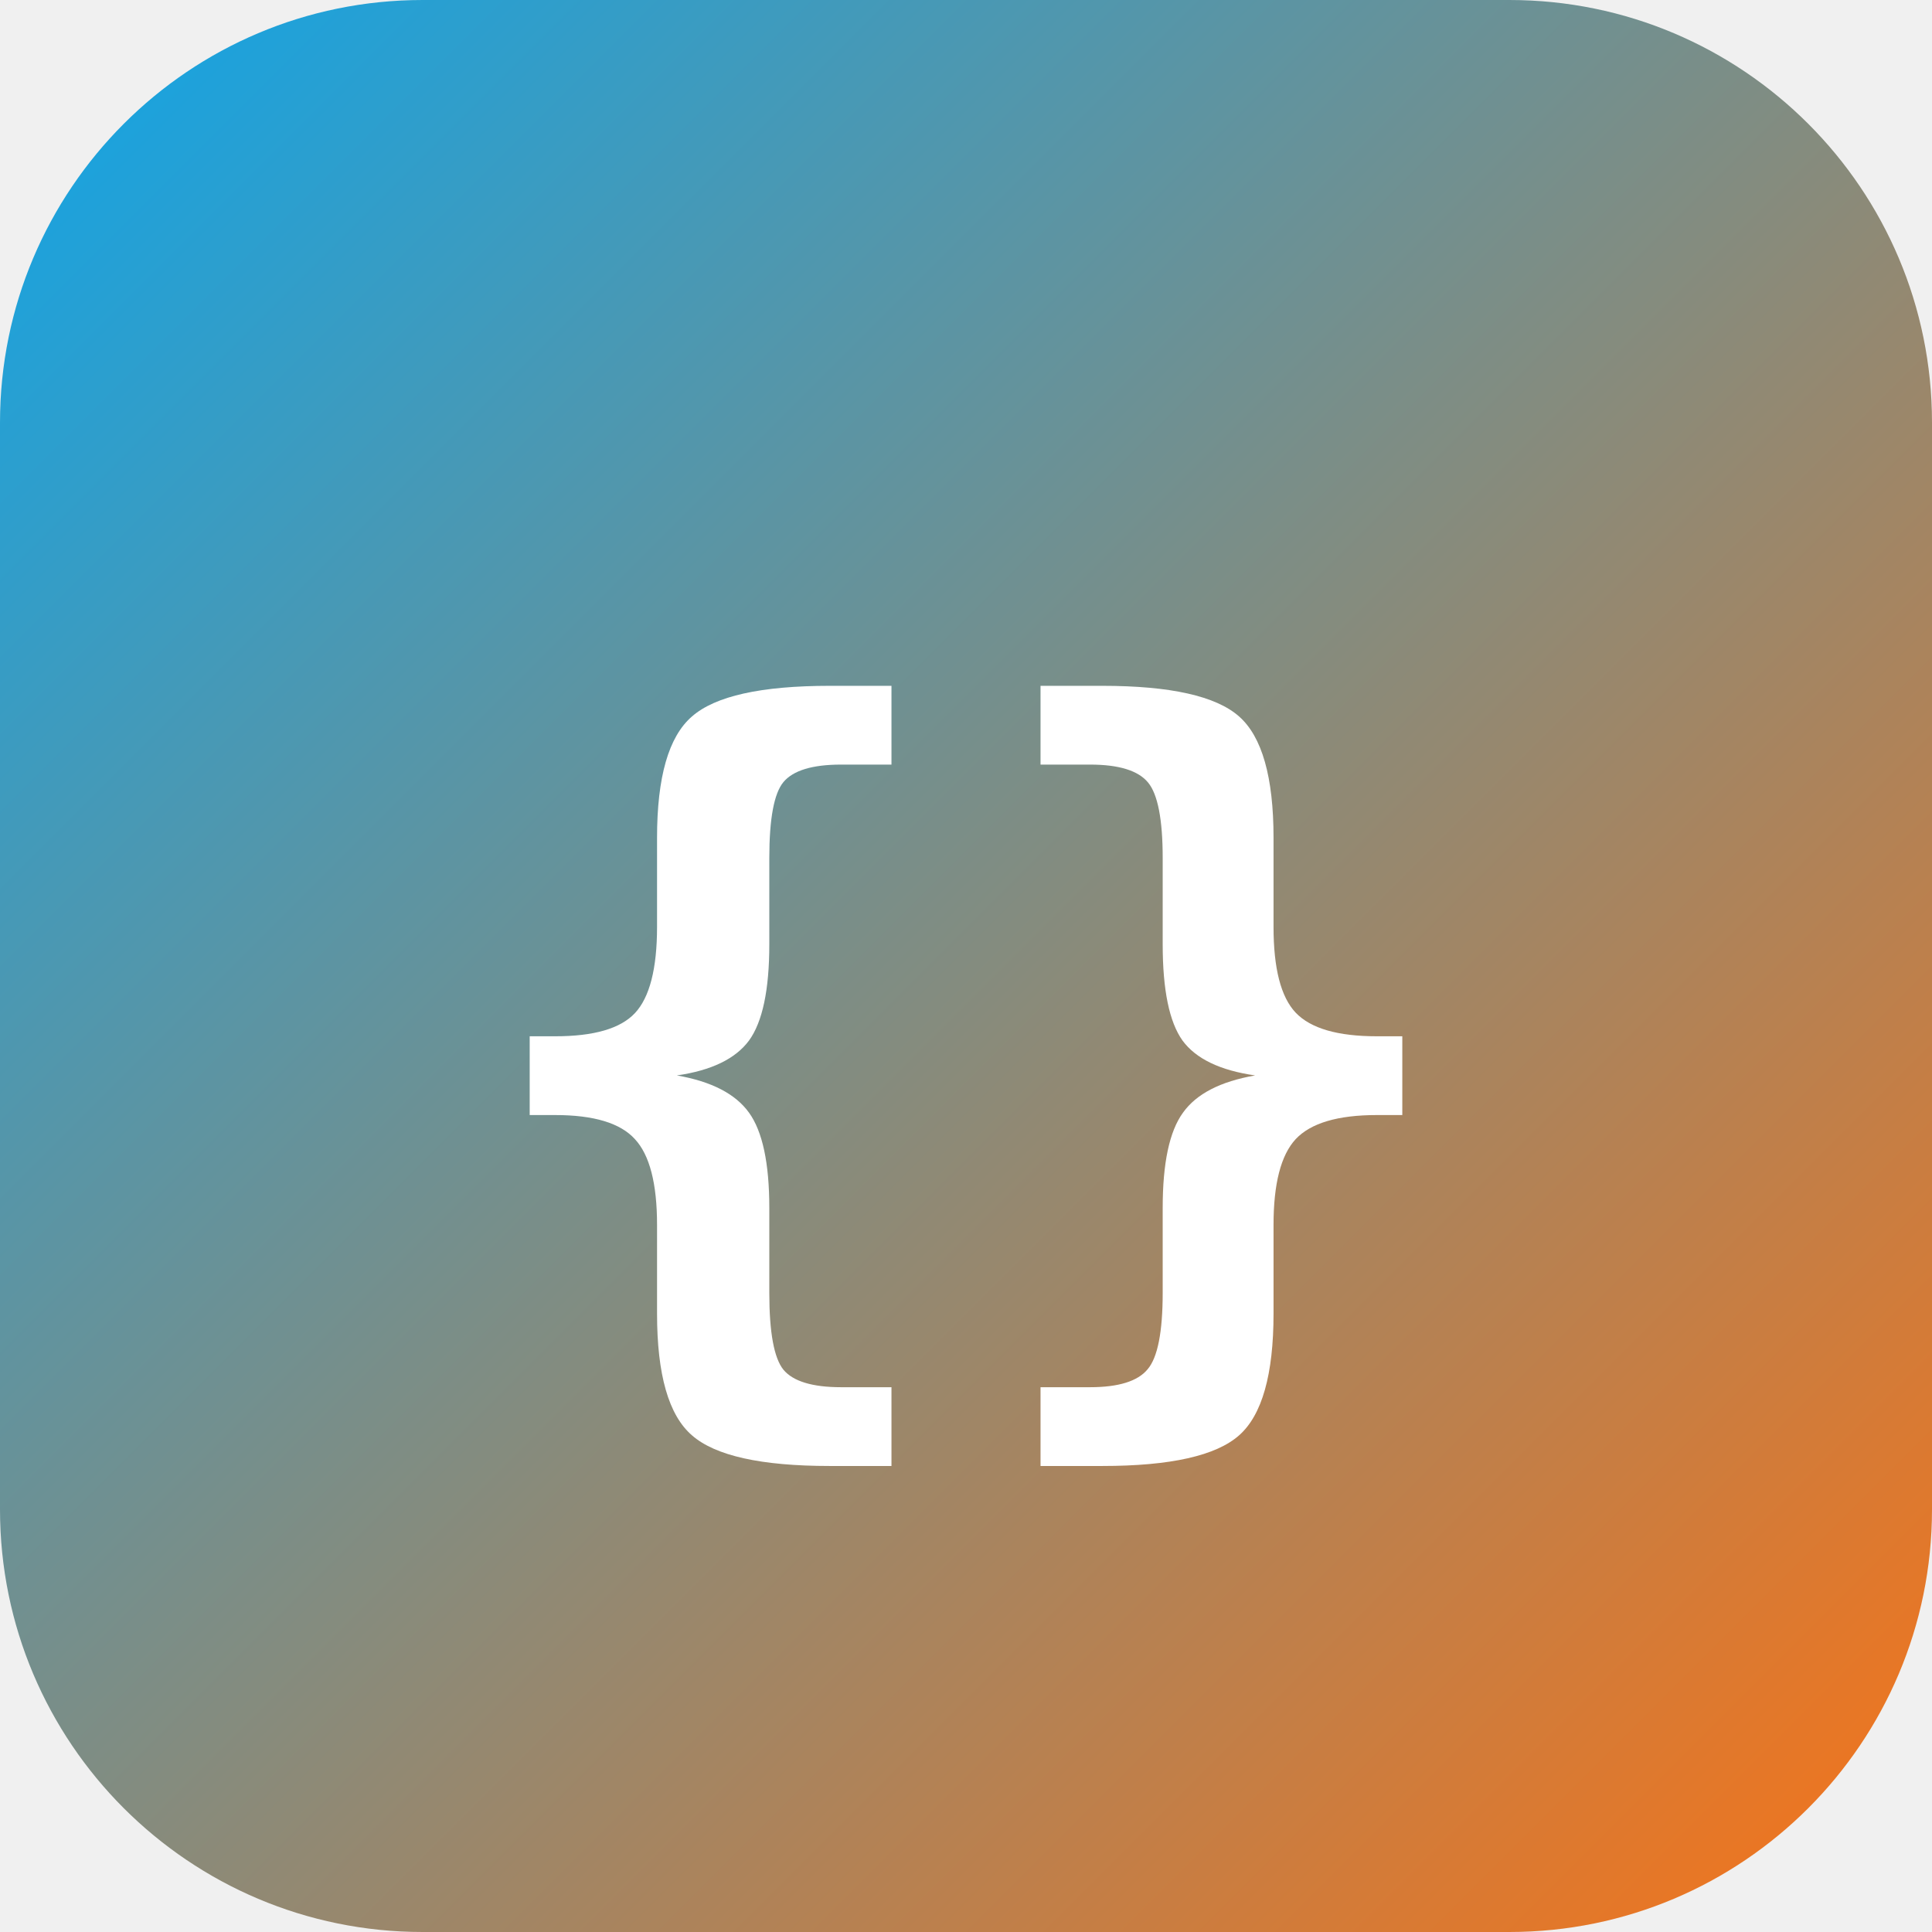
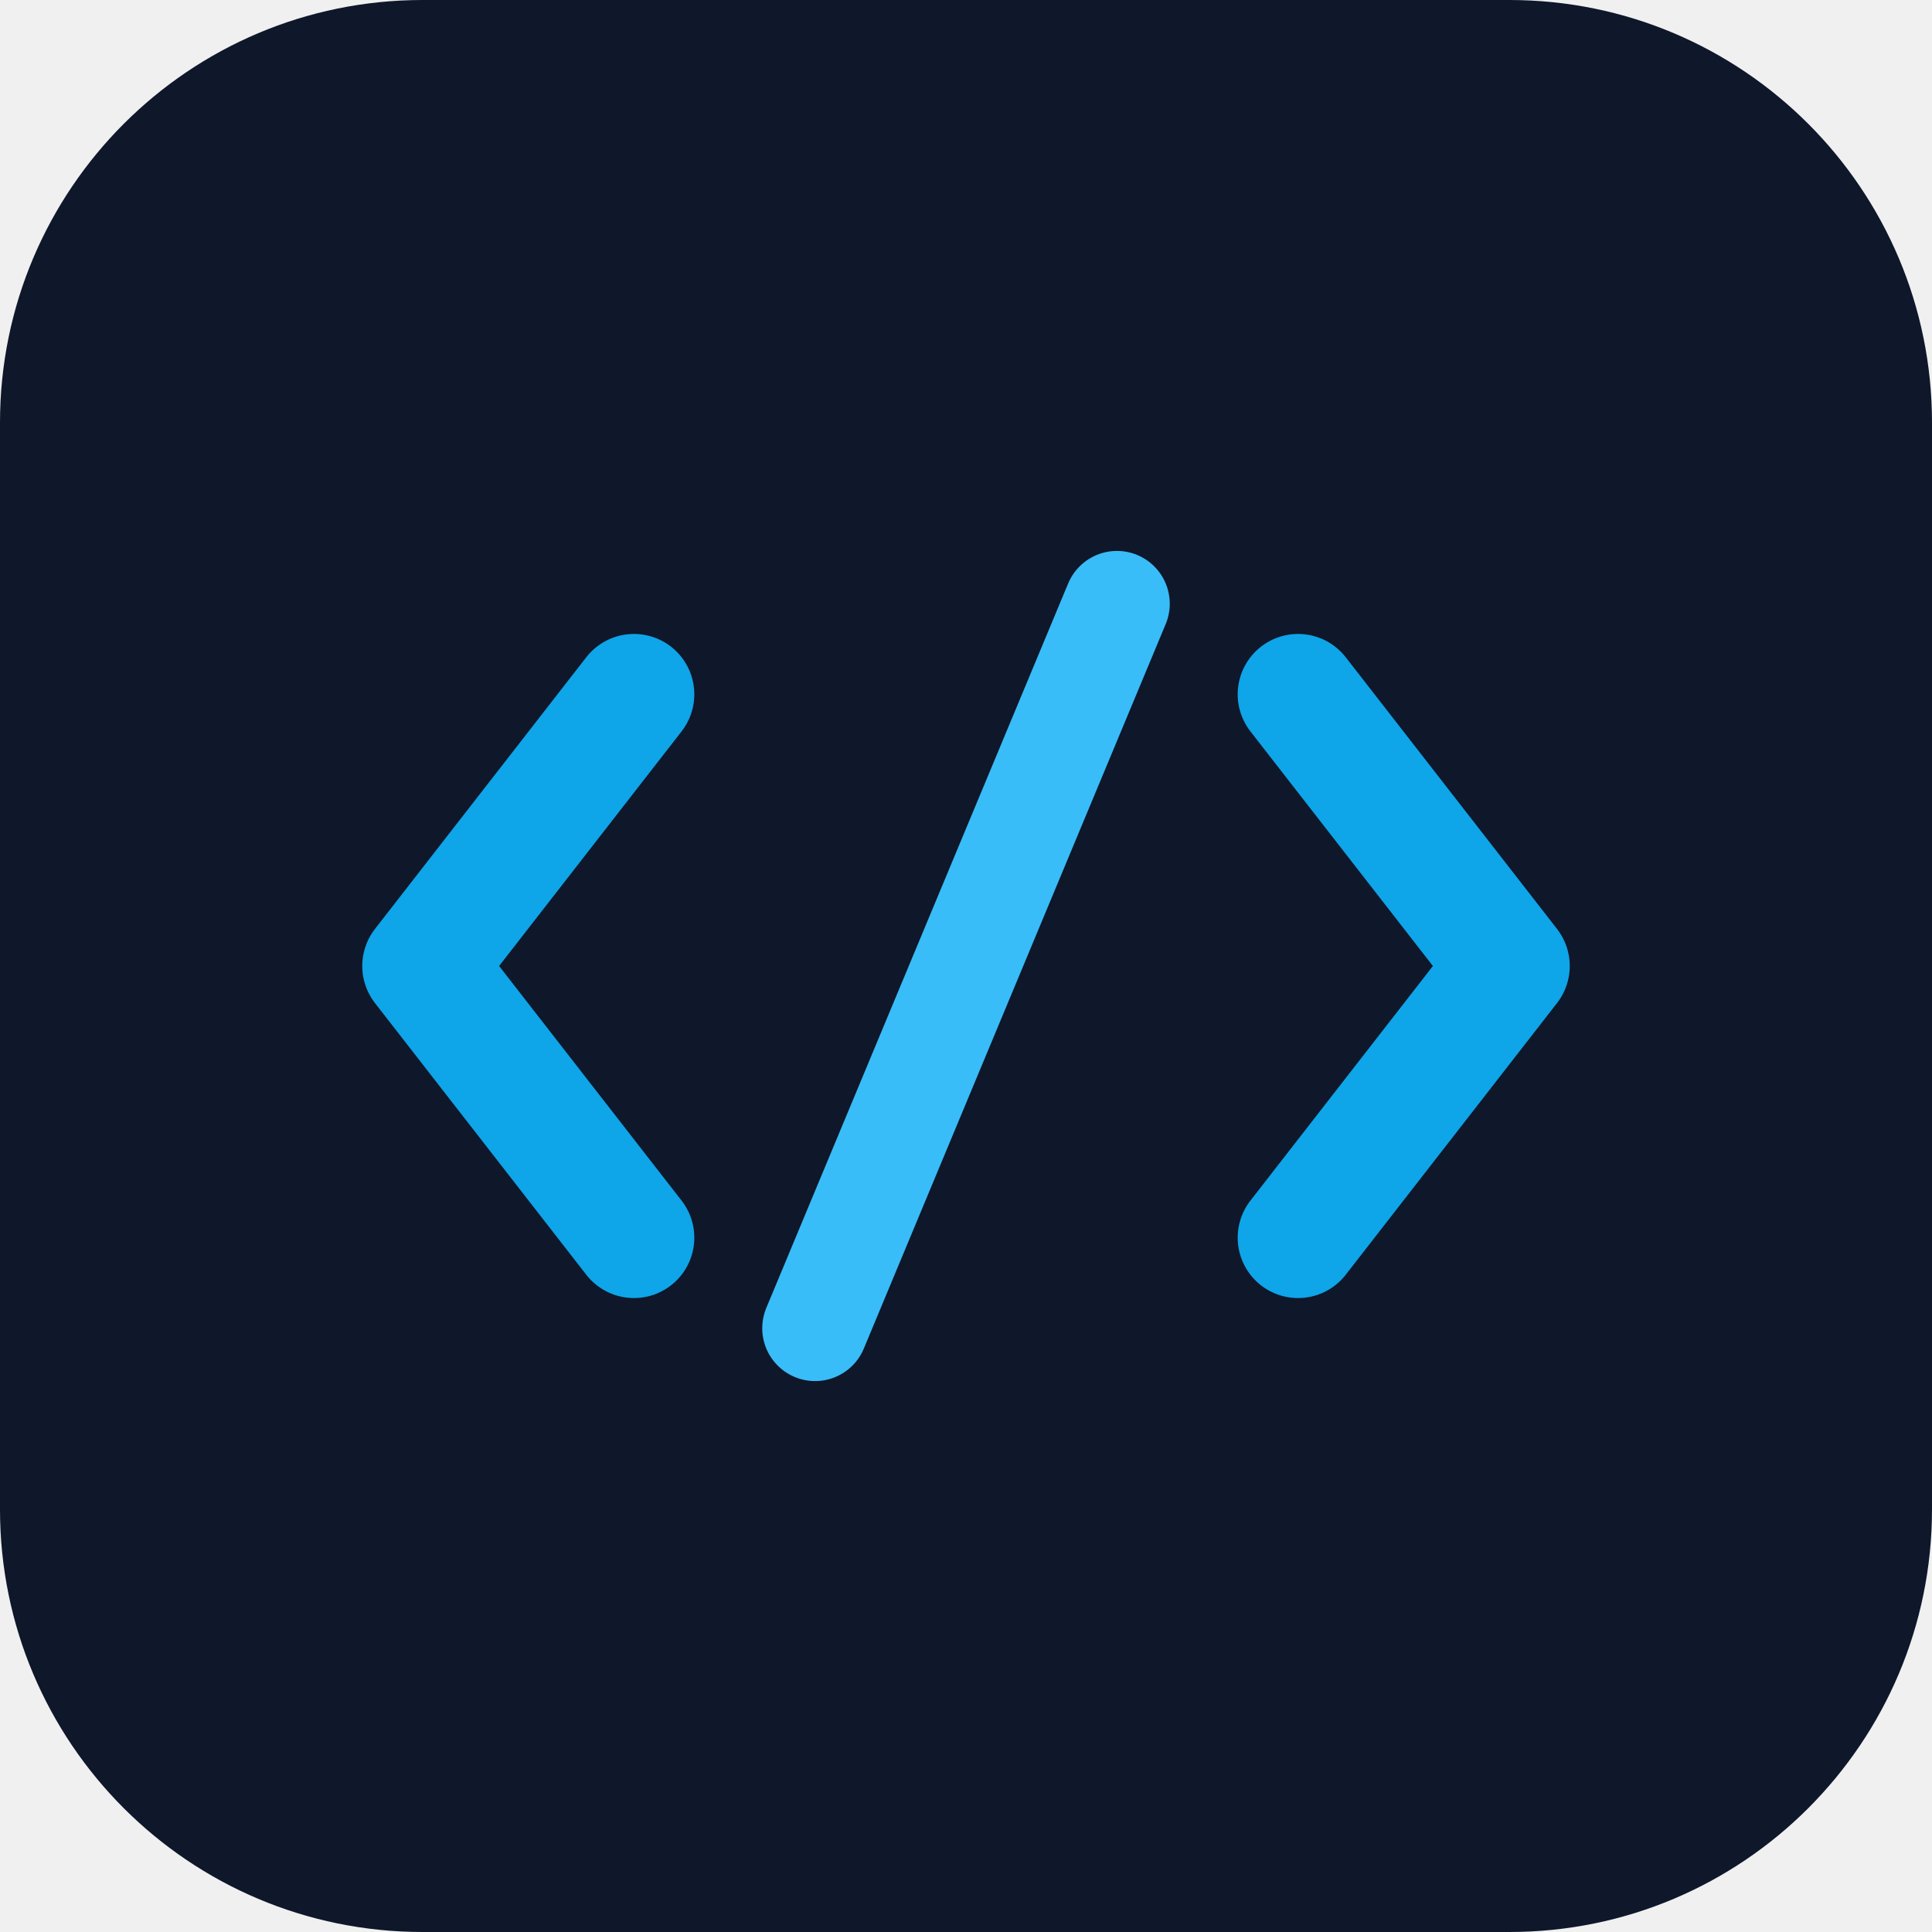
- <svg xmlns="http://www.w3.org/2000/svg" viewBox="0 0 64 64" fill="none">
-   <defs>
-     <linearGradient id="g1" x1="0" y1="0" x2="64" y2="64" gradientUnits="userSpaceOnUse">
-       <stop stop-color="#0ea5e9" />
-       <stop offset="1" stop-color="#f97316" />
-     </linearGradient>
-   </defs>
-   <rect width="64" height="64" rx="14" fill="url(#g1)" />
-   <text x="32" y="44" text-anchor="middle" font-family="monospace" font-weight="bold" font-size="28" fill="white">{}</text>
+ <svg xmlns="http://www.w3.org/2000/svg" viewBox="0 0 32 32" fill="none">
+   <rect width="32" height="32" rx="7" fill="#0f172a" />
+   <path d="M10.5 11.5L7 16L10.5 20.5" stroke="#0ea5e9" stroke-width="2" stroke-linecap="round" stroke-linejoin="round" />
+   <path d="M21.5 11.5L25 16L21.5 20.5" stroke="#0ea5e9" stroke-width="2" stroke-linecap="round" stroke-linejoin="round" />
+   <path d="M18.5 10L13.5 22" stroke="#38bdf8" stroke-width="1.75" stroke-linecap="round" />
</svg>
